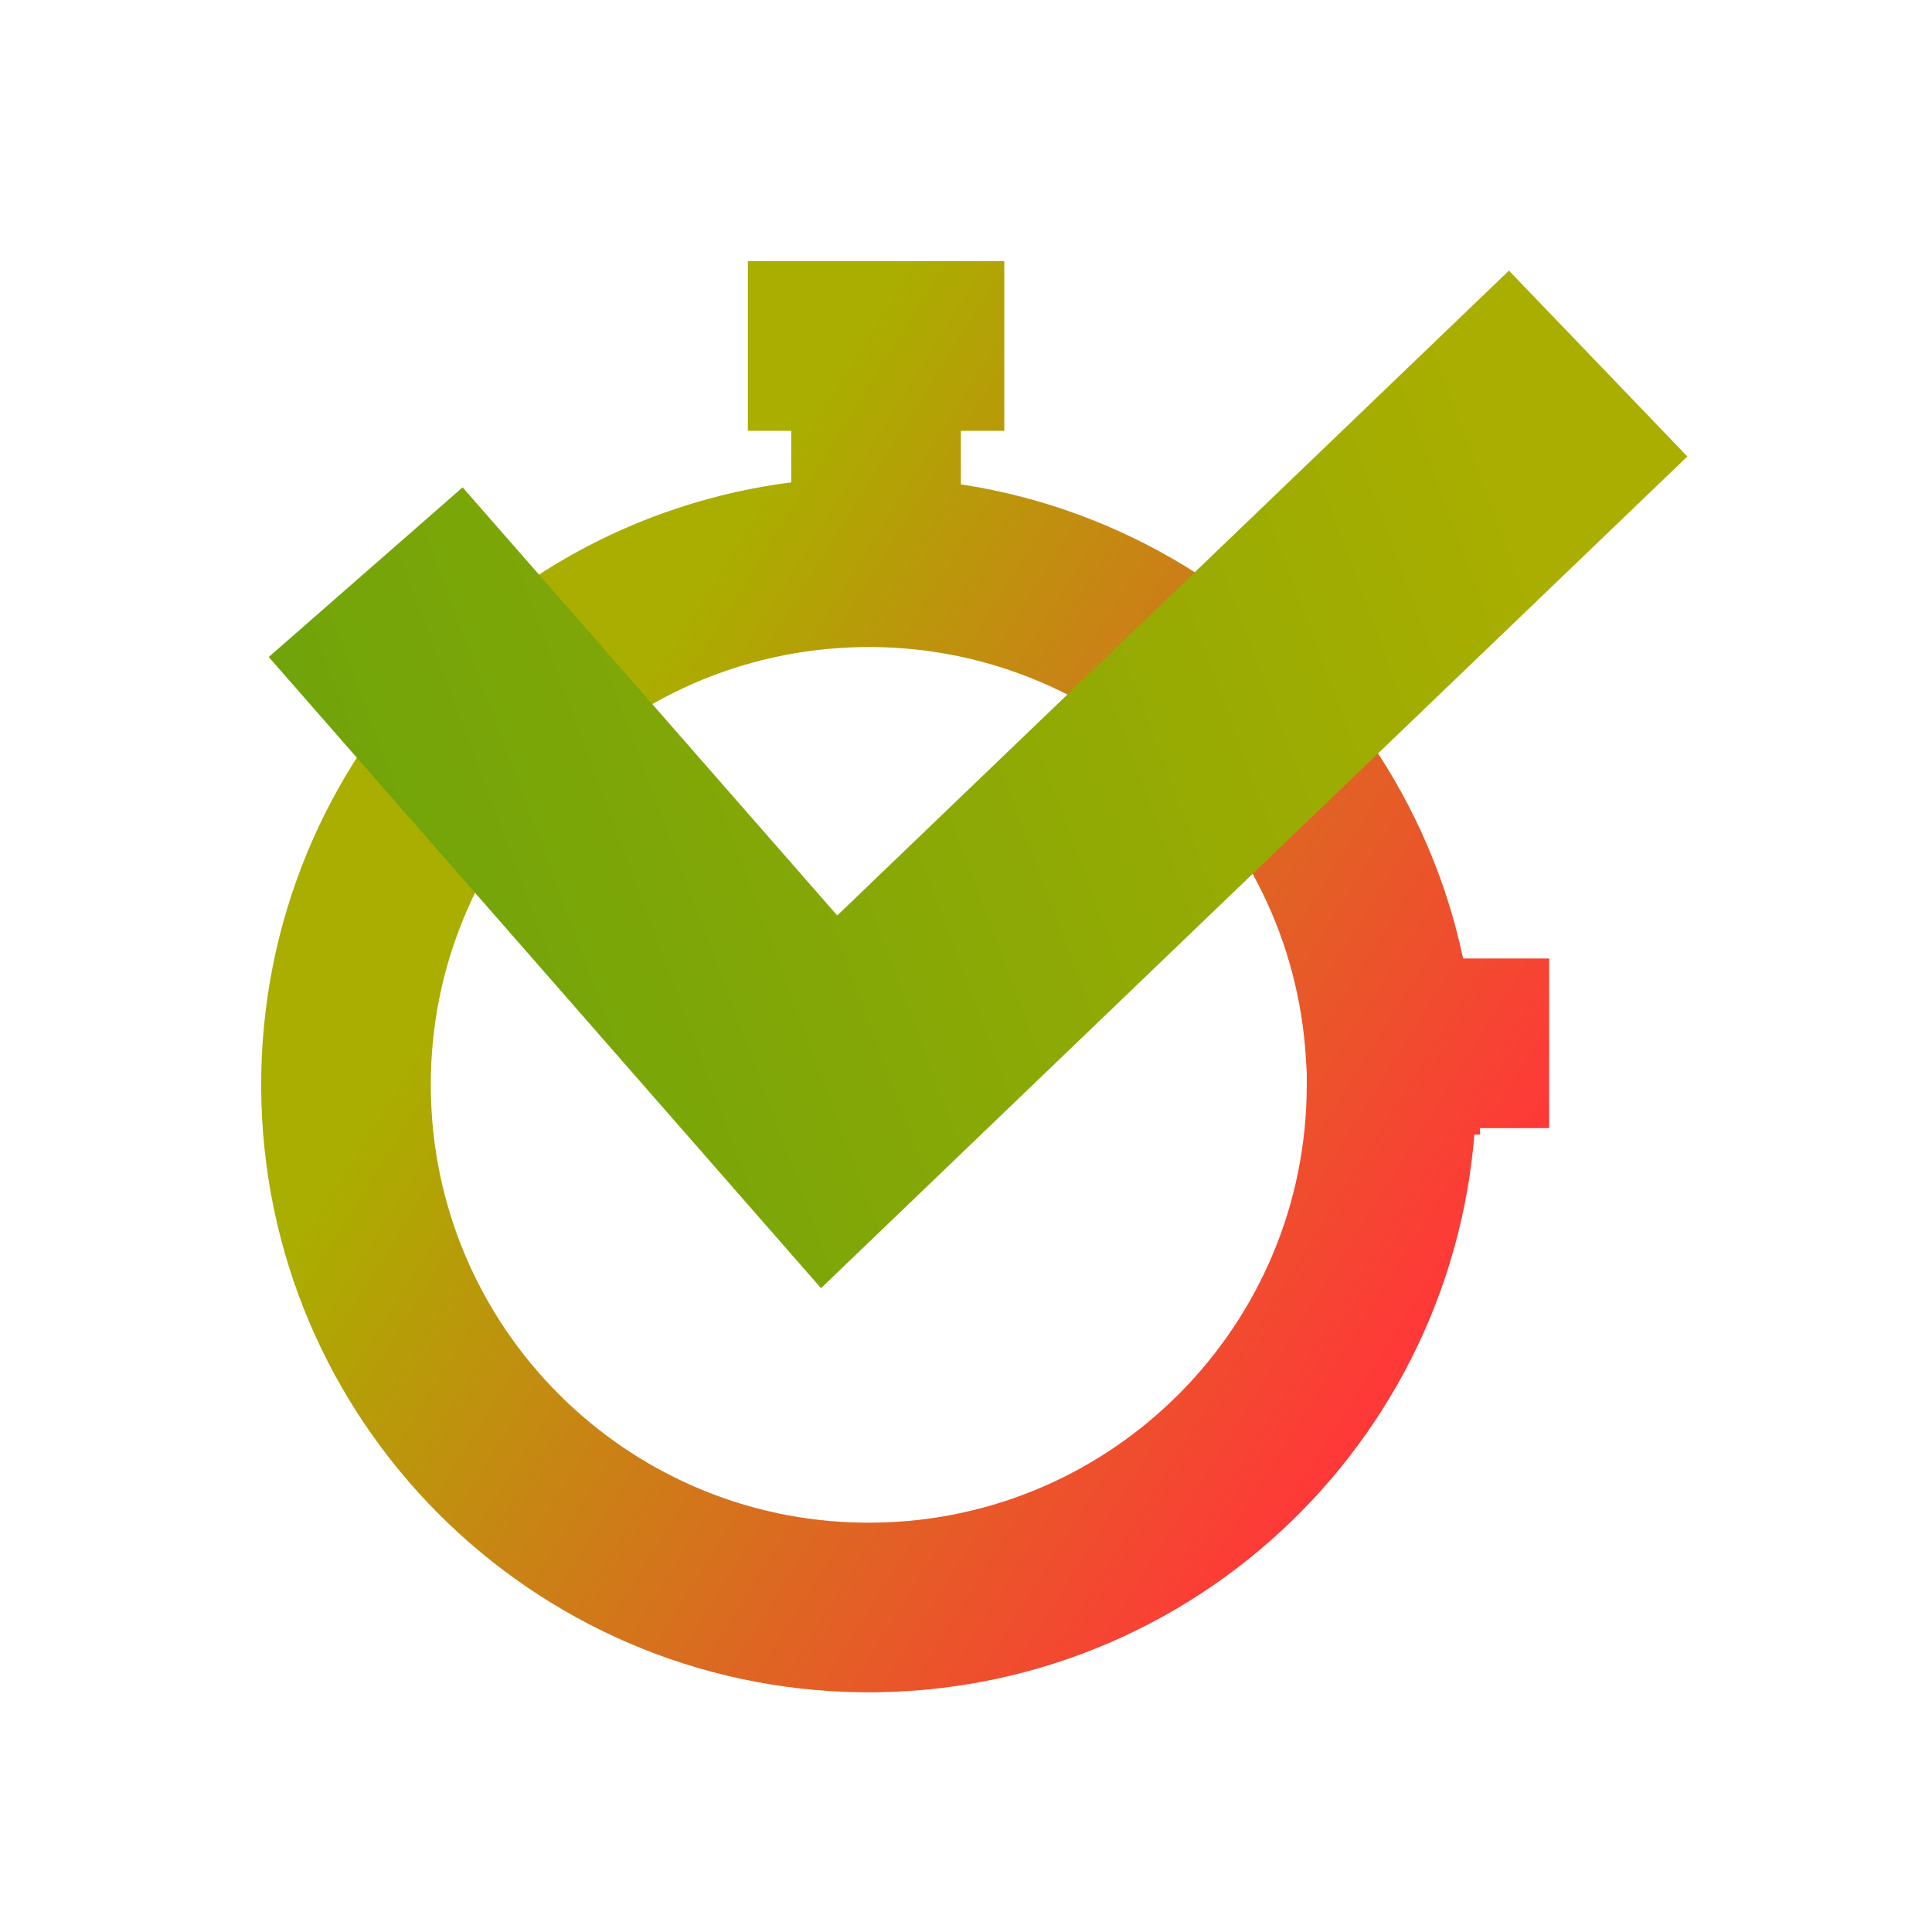
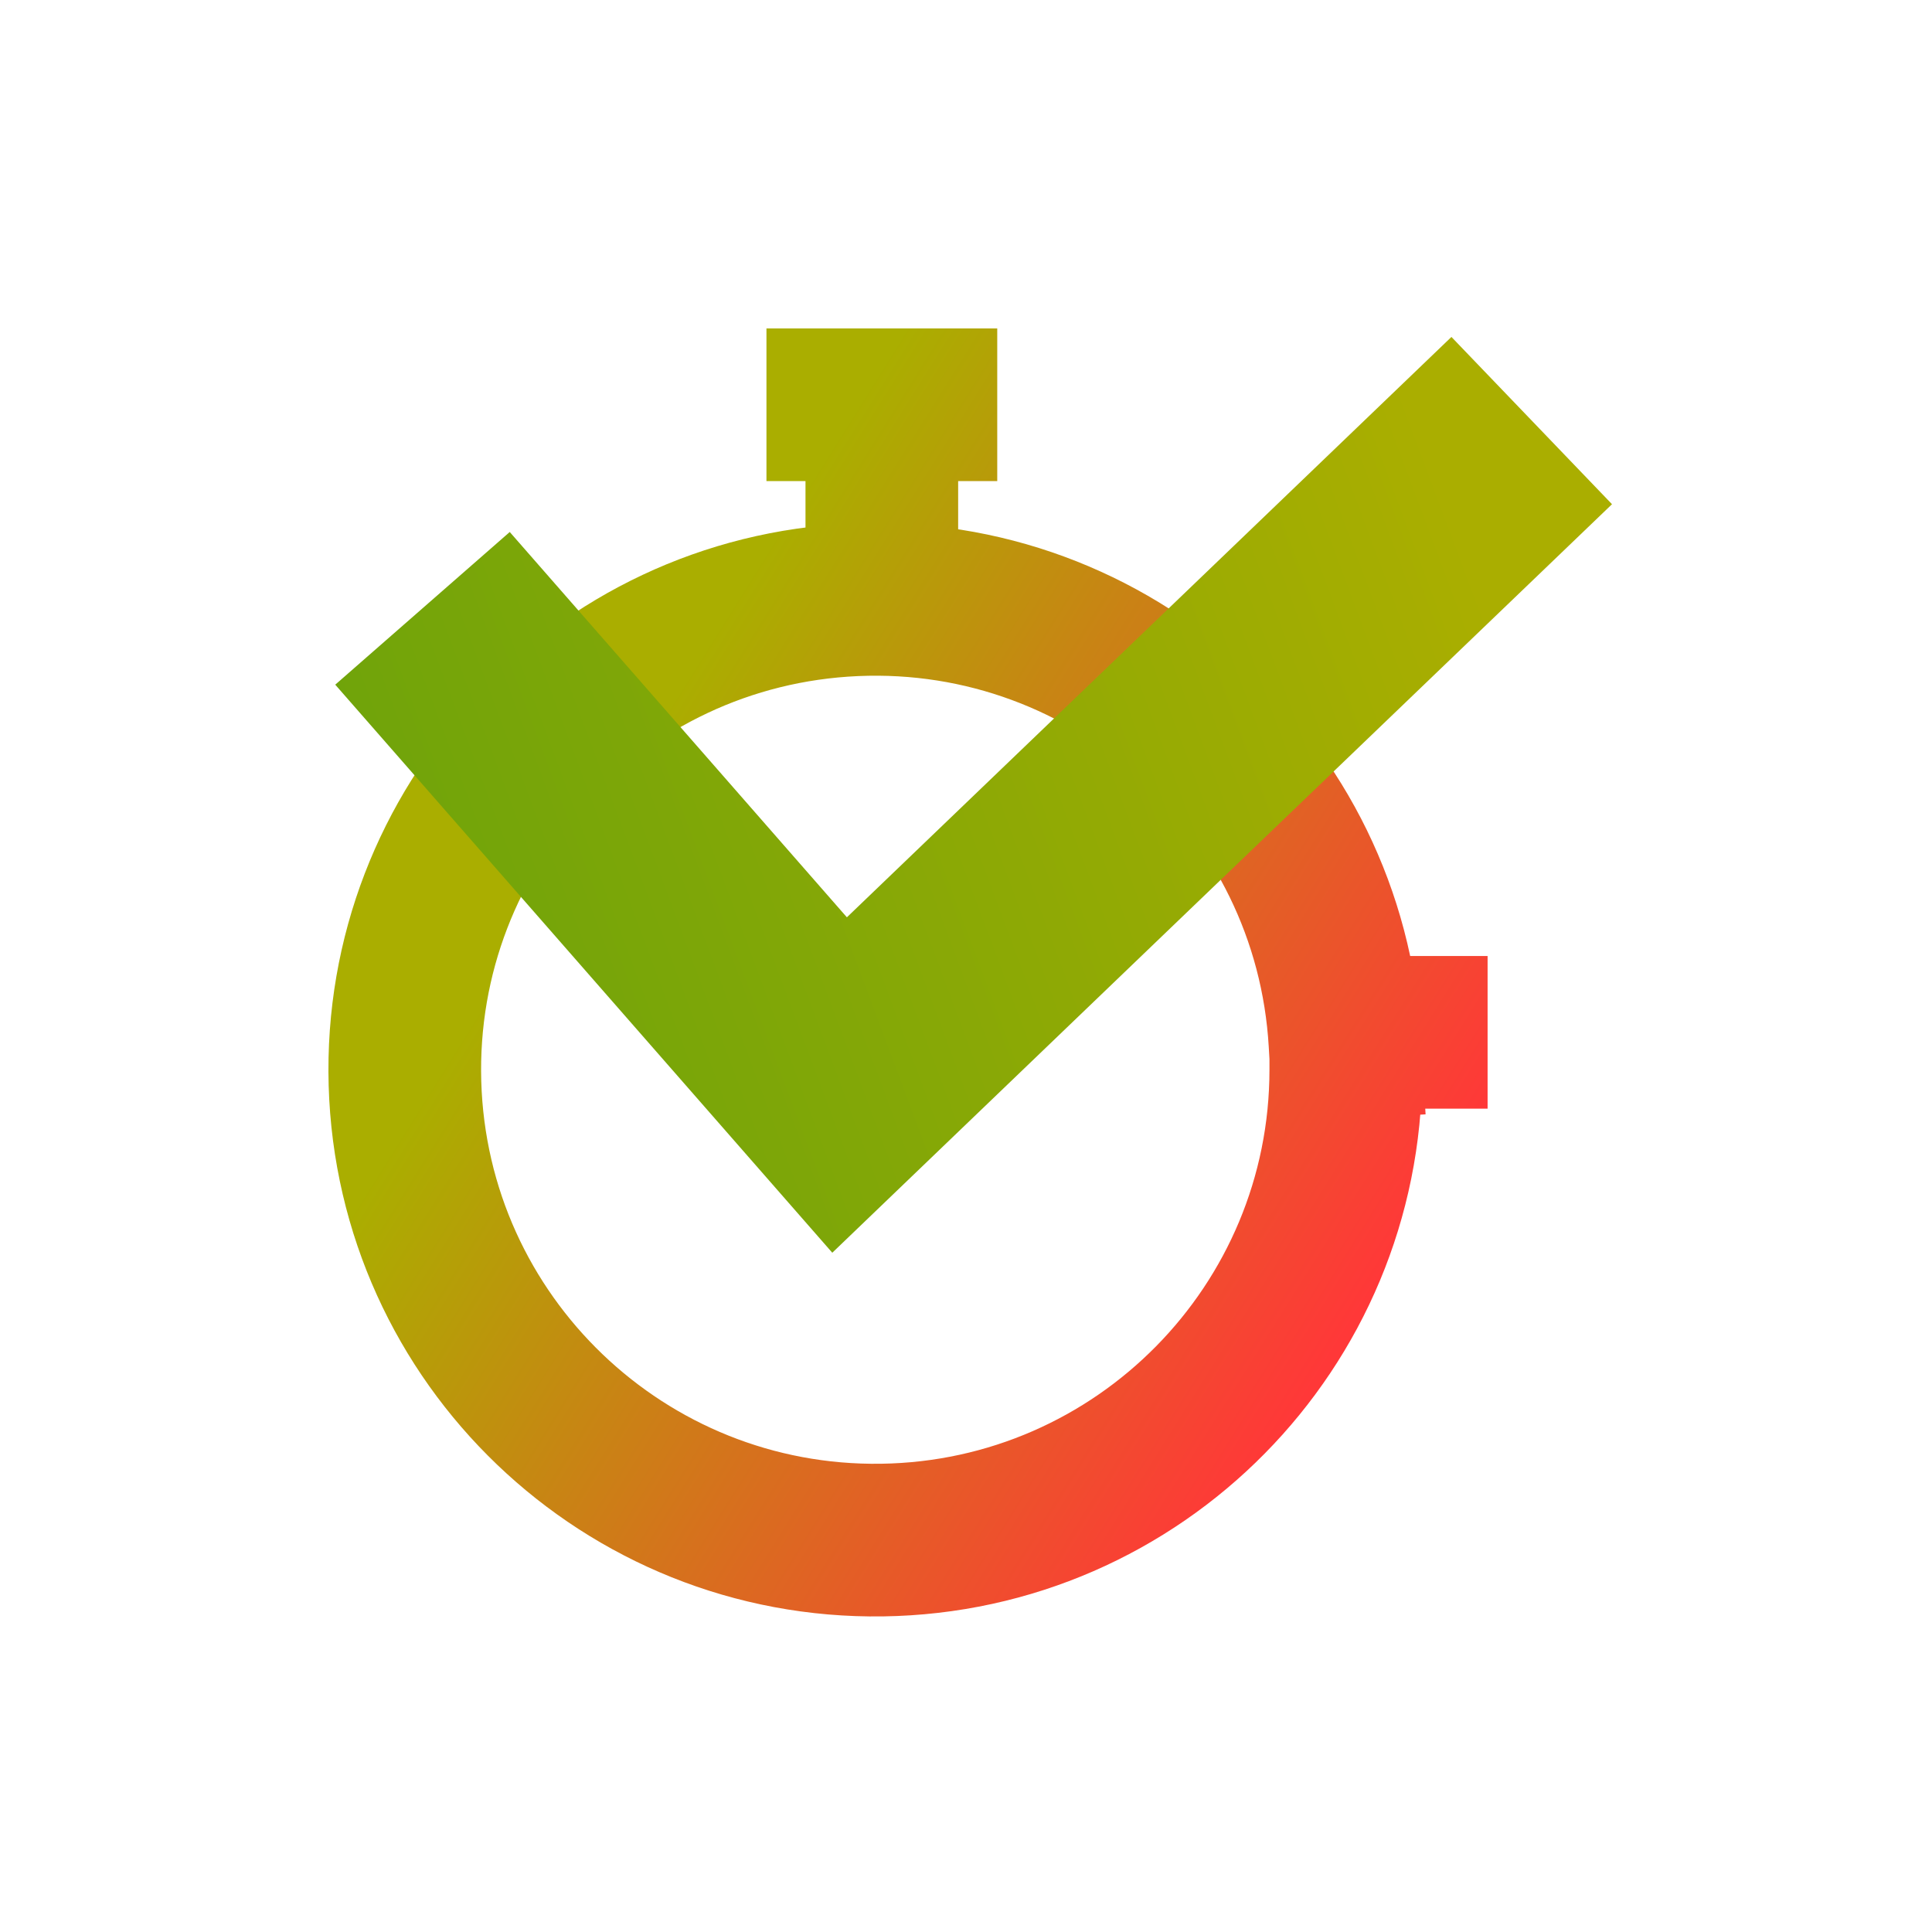
- <svg xmlns="http://www.w3.org/2000/svg" xmlns:xlink="http://www.w3.org/1999/xlink" width="135" height="135" viewBox="0 0 35.719 35.719" version="1.1" id="svg1" xml:space="preserve">
+ <svg xmlns="http://www.w3.org/2000/svg" xmlns:xlink="http://www.w3.org/1999/xlink" width="150" height="150" viewBox="0 0 39.688 39.688" version="1.1" id="svg1" xml:space="preserve">
  <defs id="defs1">
    <linearGradient id="linearGradient33">
      <stop style="stop-color:#489d11;stop-opacity:1;" offset="0" id="stop32" />
      <stop style="stop-color:#aaae00;stop-opacity:1;" offset="1" id="stop33" />
    </linearGradient>
    <linearGradient id="linearGradient31">
      <stop style="stop-color:#489d11;stop-opacity:1;" offset="0" id="stop30" />
      <stop style="stop-color:#aaae00;stop-opacity:1;" offset="1" id="stop31" />
    </linearGradient>
    <linearGradient id="linearGradient29">
      <stop style="stop-color:#489d11;stop-opacity:1;" offset="0" id="stop28" />
      <stop style="stop-color:#aaae00;stop-opacity:1;" offset="1" id="stop29" />
    </linearGradient>
    <linearGradient id="linearGradient27">
      <stop style="stop-color:#489d11;stop-opacity:1;" offset="0" id="stop26" />
      <stop style="stop-color:#aaae00;stop-opacity:1;" offset="1" id="stop27" />
    </linearGradient>
    <linearGradient id="linearGradient14">
      <stop style="stop-color:#aaae00;stop-opacity:1;" offset="0" id="stop14" />
      <stop style="stop-color:#ff3838;stop-opacity:1;" offset="1" id="stop15" />
    </linearGradient>
    <linearGradient id="linearGradient3">
      <stop style="stop-color:#489d11;stop-opacity:1;" offset="0" id="stop2" />
      <stop style="stop-color:#aaae00;stop-opacity:1;" offset="1" id="stop3" />
    </linearGradient>
    <linearGradient id="linearGradient10">
      <stop style="stop-color:#489d11;stop-opacity:1;" offset="0" id="stop9" />
      <stop style="stop-color:#aaae00;stop-opacity:0;" offset="1" id="stop10" />
    </linearGradient>
    <linearGradient id="linearGradient6">
      <stop style="stop-color:#aaae00;stop-opacity:1;" offset="0" id="stop7" />
      <stop style="stop-color:#ff3838;stop-opacity:1;" offset="1" id="stop8" />
    </linearGradient>
    <linearGradient xlink:href="#linearGradient10" id="linearGradient8" x1="2.62" y1="10.557" x2="28.986" y2="10.557" gradientUnits="userSpaceOnUse" />
    <linearGradient xlink:href="#linearGradient3" id="linearGradient11" gradientUnits="userSpaceOnUse" x1="-10.38" y1="14.328" x2="25.62" y2="0.87" />
    <linearGradient xlink:href="#linearGradient6" id="linearGradient4" gradientUnits="userSpaceOnUse" x1="10.62" y1="3.328" x2="26.62" y2="13.328" gradientTransform="matrix(0.6403838,0,0,0.6394637,4.936659,4.646999)" />
    <linearGradient xlink:href="#linearGradient14" id="linearGradient15" x1="11.886" y1="6.538" x2="22.297" y2="13.045" gradientUnits="userSpaceOnUse" gradientTransform="matrix(0.9840868,0,0,0.9826729,0.04087353,0.3502905)" />
    <linearGradient xlink:href="#linearGradient29" id="linearGradient22" gradientUnits="userSpaceOnUse" gradientTransform="matrix(0.1156996,0,0,0.1155999,9.809016,20.94486)" x1="-141.765" y1="7.912" x2="74.426" y2="-73.291" />
    <linearGradient xlink:href="#linearGradient27" id="linearGradient24" gradientUnits="userSpaceOnUse" x1="-6.688" y1="20.674" x2="18.326" y2="11.323" />
    <linearGradient xlink:href="#linearGradient33" id="linearGradient25" gradientUnits="userSpaceOnUse" x1="-6.688" y1="20.674" x2="18.326" y2="11.287" gradientTransform="translate(0.09439035,1.185693)" />
    <linearGradient xlink:href="#linearGradient31" id="linearGradient26" gradientUnits="userSpaceOnUse" x1="-6.688" y1="20.674" x2="18.326" y2="11.264" gradientTransform="translate(0,0.2293189)" />
    <linearGradient xlink:href="#linearGradient3" id="linearGradient13" gradientUnits="userSpaceOnUse" gradientTransform="matrix(0.2739937,-1.028823,-0.9607264,-0.2558584,17.94105,34.09285)" x1="-10.38" y1="14.328" x2="26.321" y2="1.204" />
    <linearGradient xlink:href="#linearGradient3" id="linearGradient1" gradientUnits="userSpaceOnUse" gradientTransform="matrix(1.05053,0.173022,-0.1615698,0.9809964,-2.5312,2.407944)" x1="-10.38" y1="14.328" x2="26.321" y2="1.204" />
    <linearGradient xlink:href="#linearGradient6" id="linearGradient2" gradientUnits="userSpaceOnUse" gradientTransform="matrix(0.9887086,0,0,0.9870153,-2.591365,2.979581)" x1="10.62" y1="3.328" x2="26.62" y2="13.328" />
  </defs>
-   <g id="layer2" style="display:inline" transform="matrix(0.9999959,0,0,1,4.828646,4.828646)">
+   <g id="layer2" style="display:inline" transform="matrix(0.9999959,0,0,1,6.746875,6.746875)">
    <path id="path2-7-9" style="display:inline;fill:none;fill-opacity:1;stroke:url(#linearGradient2);stroke-width:3.136;stroke-linecap:square;stroke-dasharray:none" d="m 10.566,1.568 h 1.605 M 11.368,2.418 V 4.162 M 22.244,14.46 h -0.308 m -1.037,0.768 a 9.665,9.663 0 0 1 -9.526,9.662 9.665,9.663 0 0 1 -9.801,-9.382 9.665,9.663 0 0 1 9.242,-9.933 9.665,9.663 0 0 1 10.068,9.095" />
    <path style="display:inline;opacity:1;fill:none;fill-opacity:1;stroke:url(#linearGradient11);stroke-width:4.763;stroke-linecap:square;stroke-dasharray:none" d="m 6.12,4.87 7,8 12.5,-12" id="path2" transform="translate(-2.619599,2.672069)" />
    <g id="layer1" transform="matrix(1.126208,0,0,1.126208,-1.636225,-2.18722)" style="display:none;fill:none;fill-opacity:1;stroke:url(#linearGradient24)">
      <path id="path21" style="display:inline;fill:url(#linearGradient22);fill-opacity:1;stroke:url(#linearGradient25);stroke-width:1.175;stroke-linecap:round;stroke-linejoin:bevel;stroke-dasharray:none" d="m 12.173,22.384 c 0,0.403 -0.323,0.731 -0.725,0.736 -0.402,0.006 -0.735,-0.313 -0.746,-0.715 -0.012,-0.402 0.302,-0.74 0.704,-0.757 0.402,-0.017 0.743,0.291 0.767,0.693" />
      <path style="fill:none;fill-opacity:1;stroke:url(#linearGradient26);stroke-width:2.349;stroke-linecap:round;stroke-linejoin:round;stroke-dasharray:none;stroke-opacity:1" d="m 7.767,12.763 c 0,-0.539 0.539,-2.694 3.233,-2.694 2.694,0 4.311,1.078 4.311,2.694 0,2.156 -3.522,2.033 -4.311,3.772 -0.371,0.818 0,2.694 0,2.694" id="path20" />
    </g>
    <path id="path4" style="display:none;fill:url(#linearGradient15);fill-opacity:1;stroke:url(#linearGradient4);stroke-width:2.032;stroke-linecap:round;stroke-linejoin:bevel;stroke-dasharray:none" d="m 20.151,12.582 c 0,3.422 -2.748,6.21 -6.17,6.259 -3.422,0.049 -6.249,-2.658 -6.348,-6.079 -0.099,-3.421 2.567,-6.287 5.986,-6.435 3.419,-0.148 6.323,2.476 6.521,5.892" transform="translate(-2.619599,2.672069)" />
    <g id="layer3" style="display:none;fill:none;fill-opacity:1;stroke:url(#linearGradient8)" transform="rotate(-15.63889,12.6215,20.9307)">
      <path style="display:inline;fill:none;fill-opacity:1;stroke:url(#linearGradient13);stroke-width:2.381;stroke-linecap:square;stroke-linejoin:bevel;stroke-dasharray:none" d="M 25.265,6.905 9.172,17.302 11.403,8.94" id="path2-9-3" />
      <path style="display:inline;fill:none;fill-opacity:1;stroke:url(#linearGradient1);stroke-width:2.381;stroke-linecap:square;stroke-linejoin:bevel;stroke-dasharray:none" d="M 25.265,6.905 9.172,17.303 l 8.54,1.402" id="path1" />
    </g>
  </g>
</svg>
